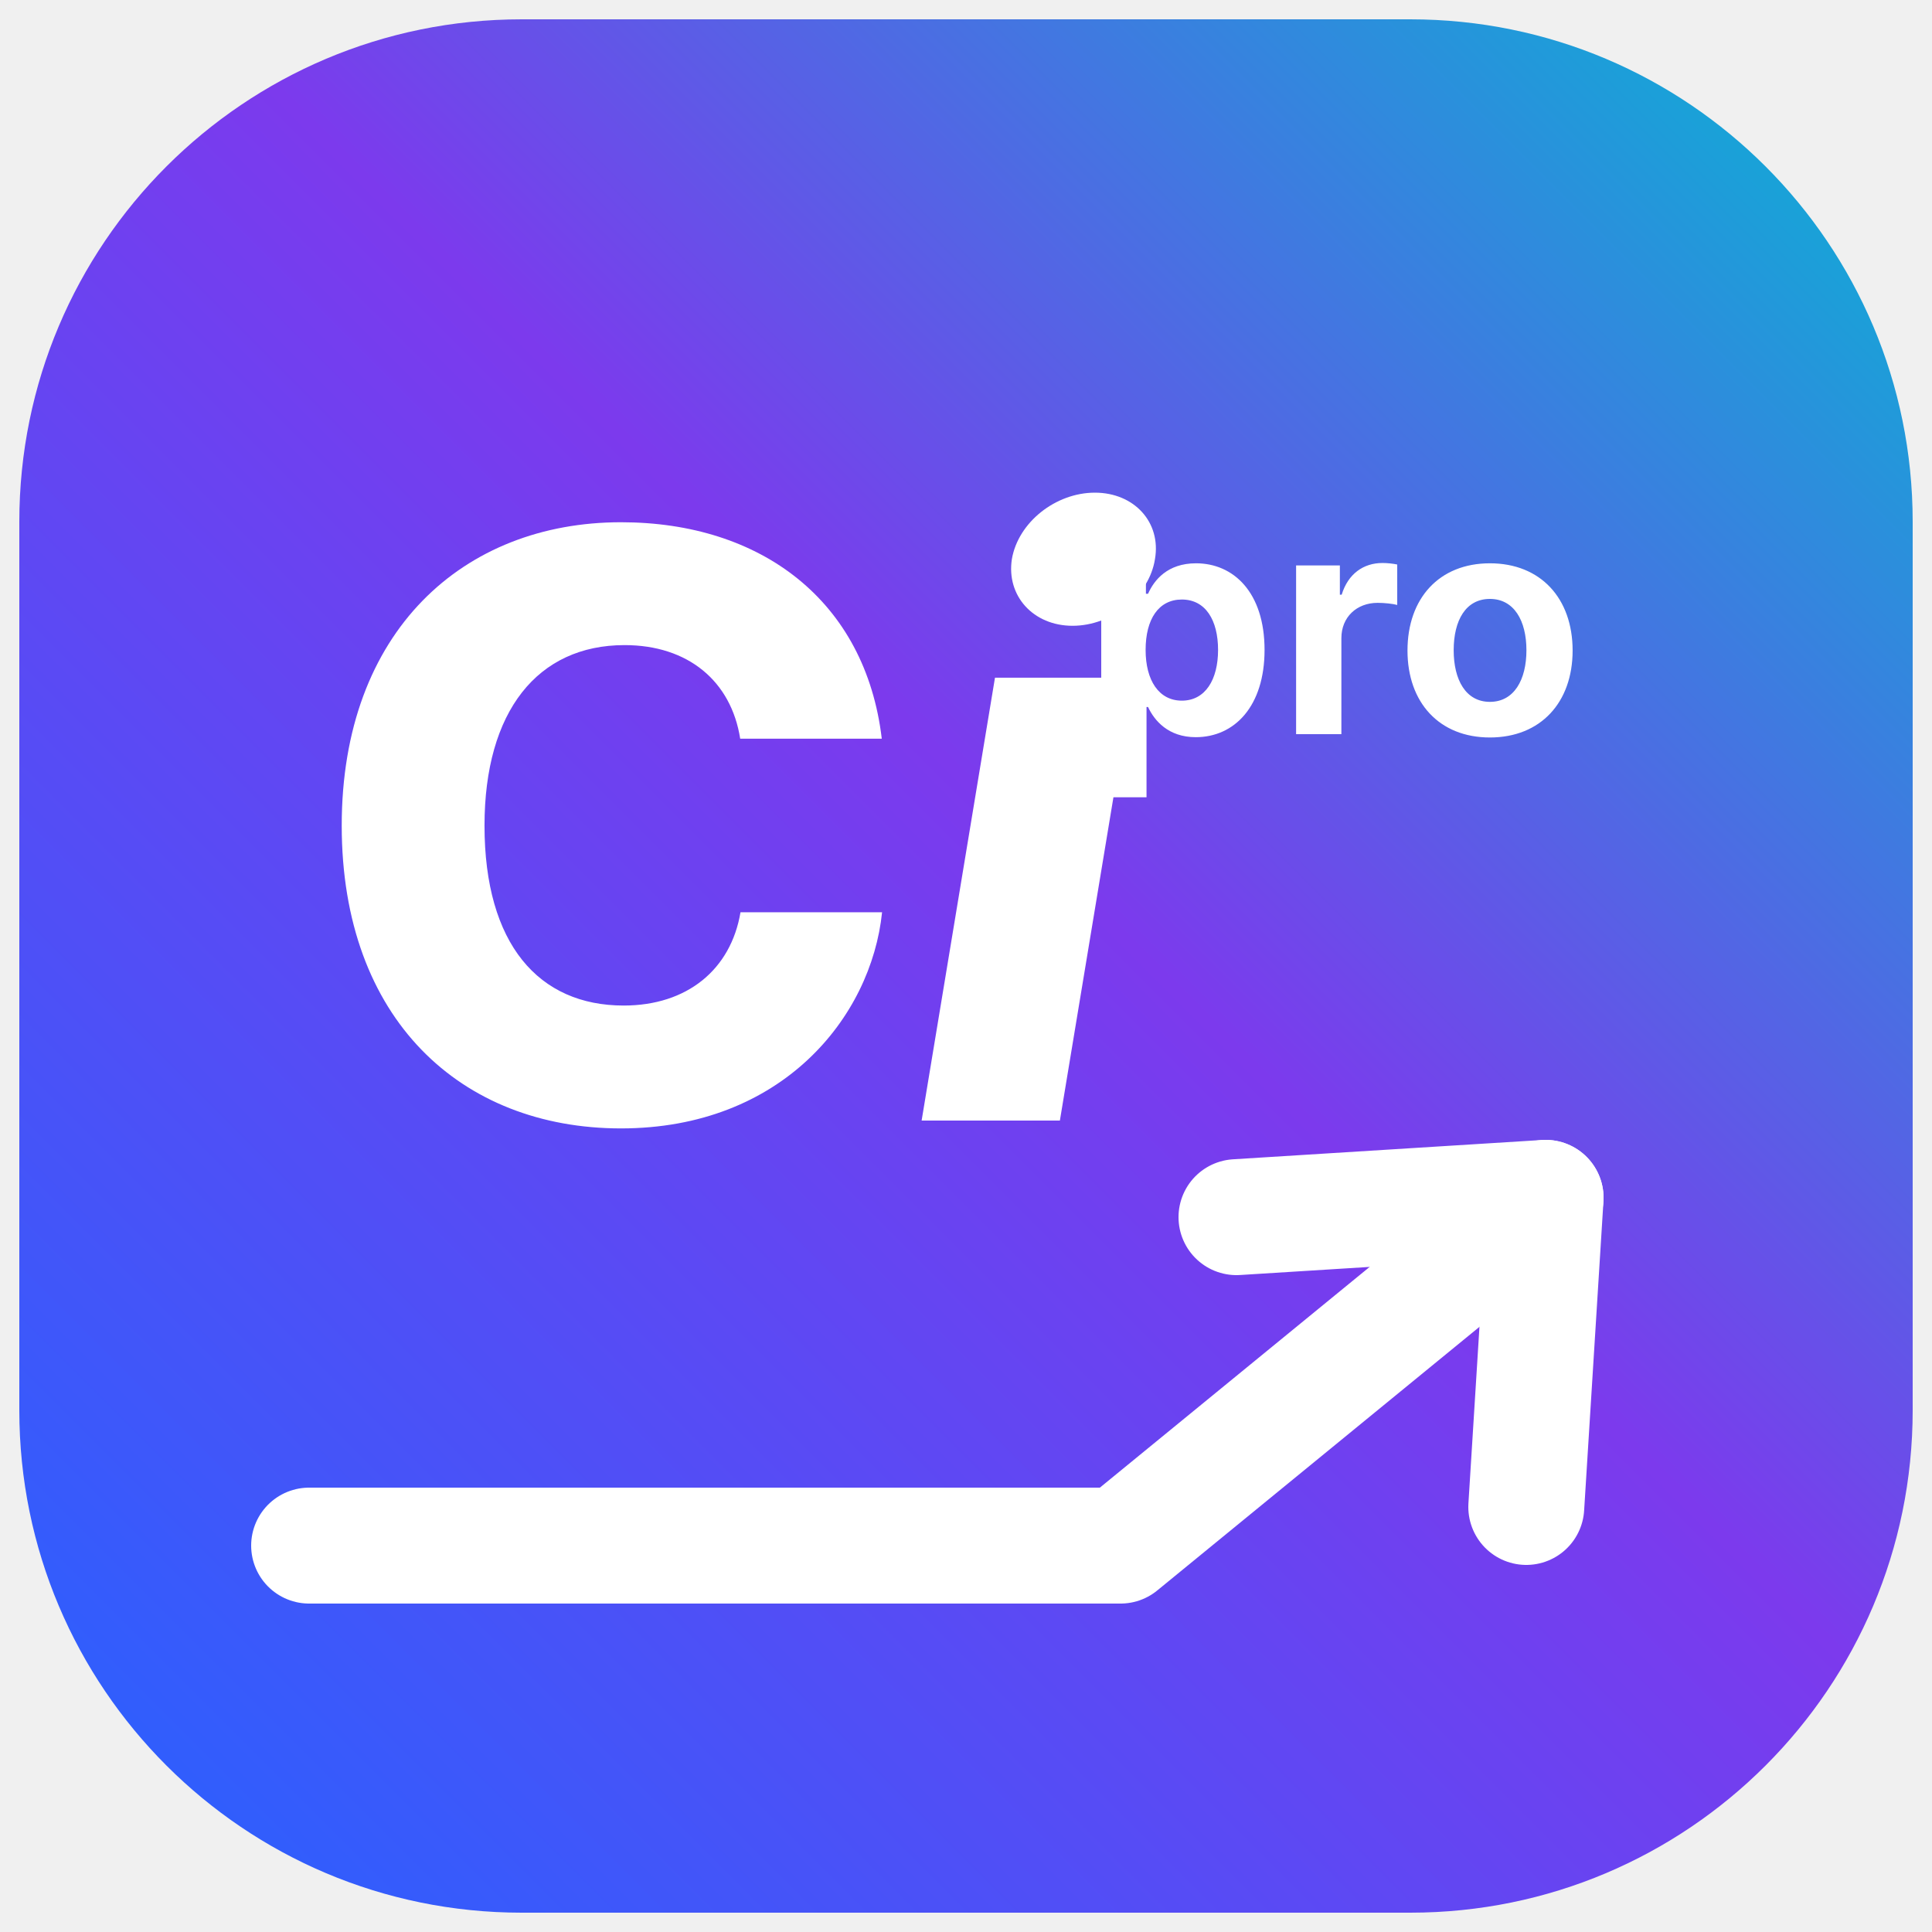
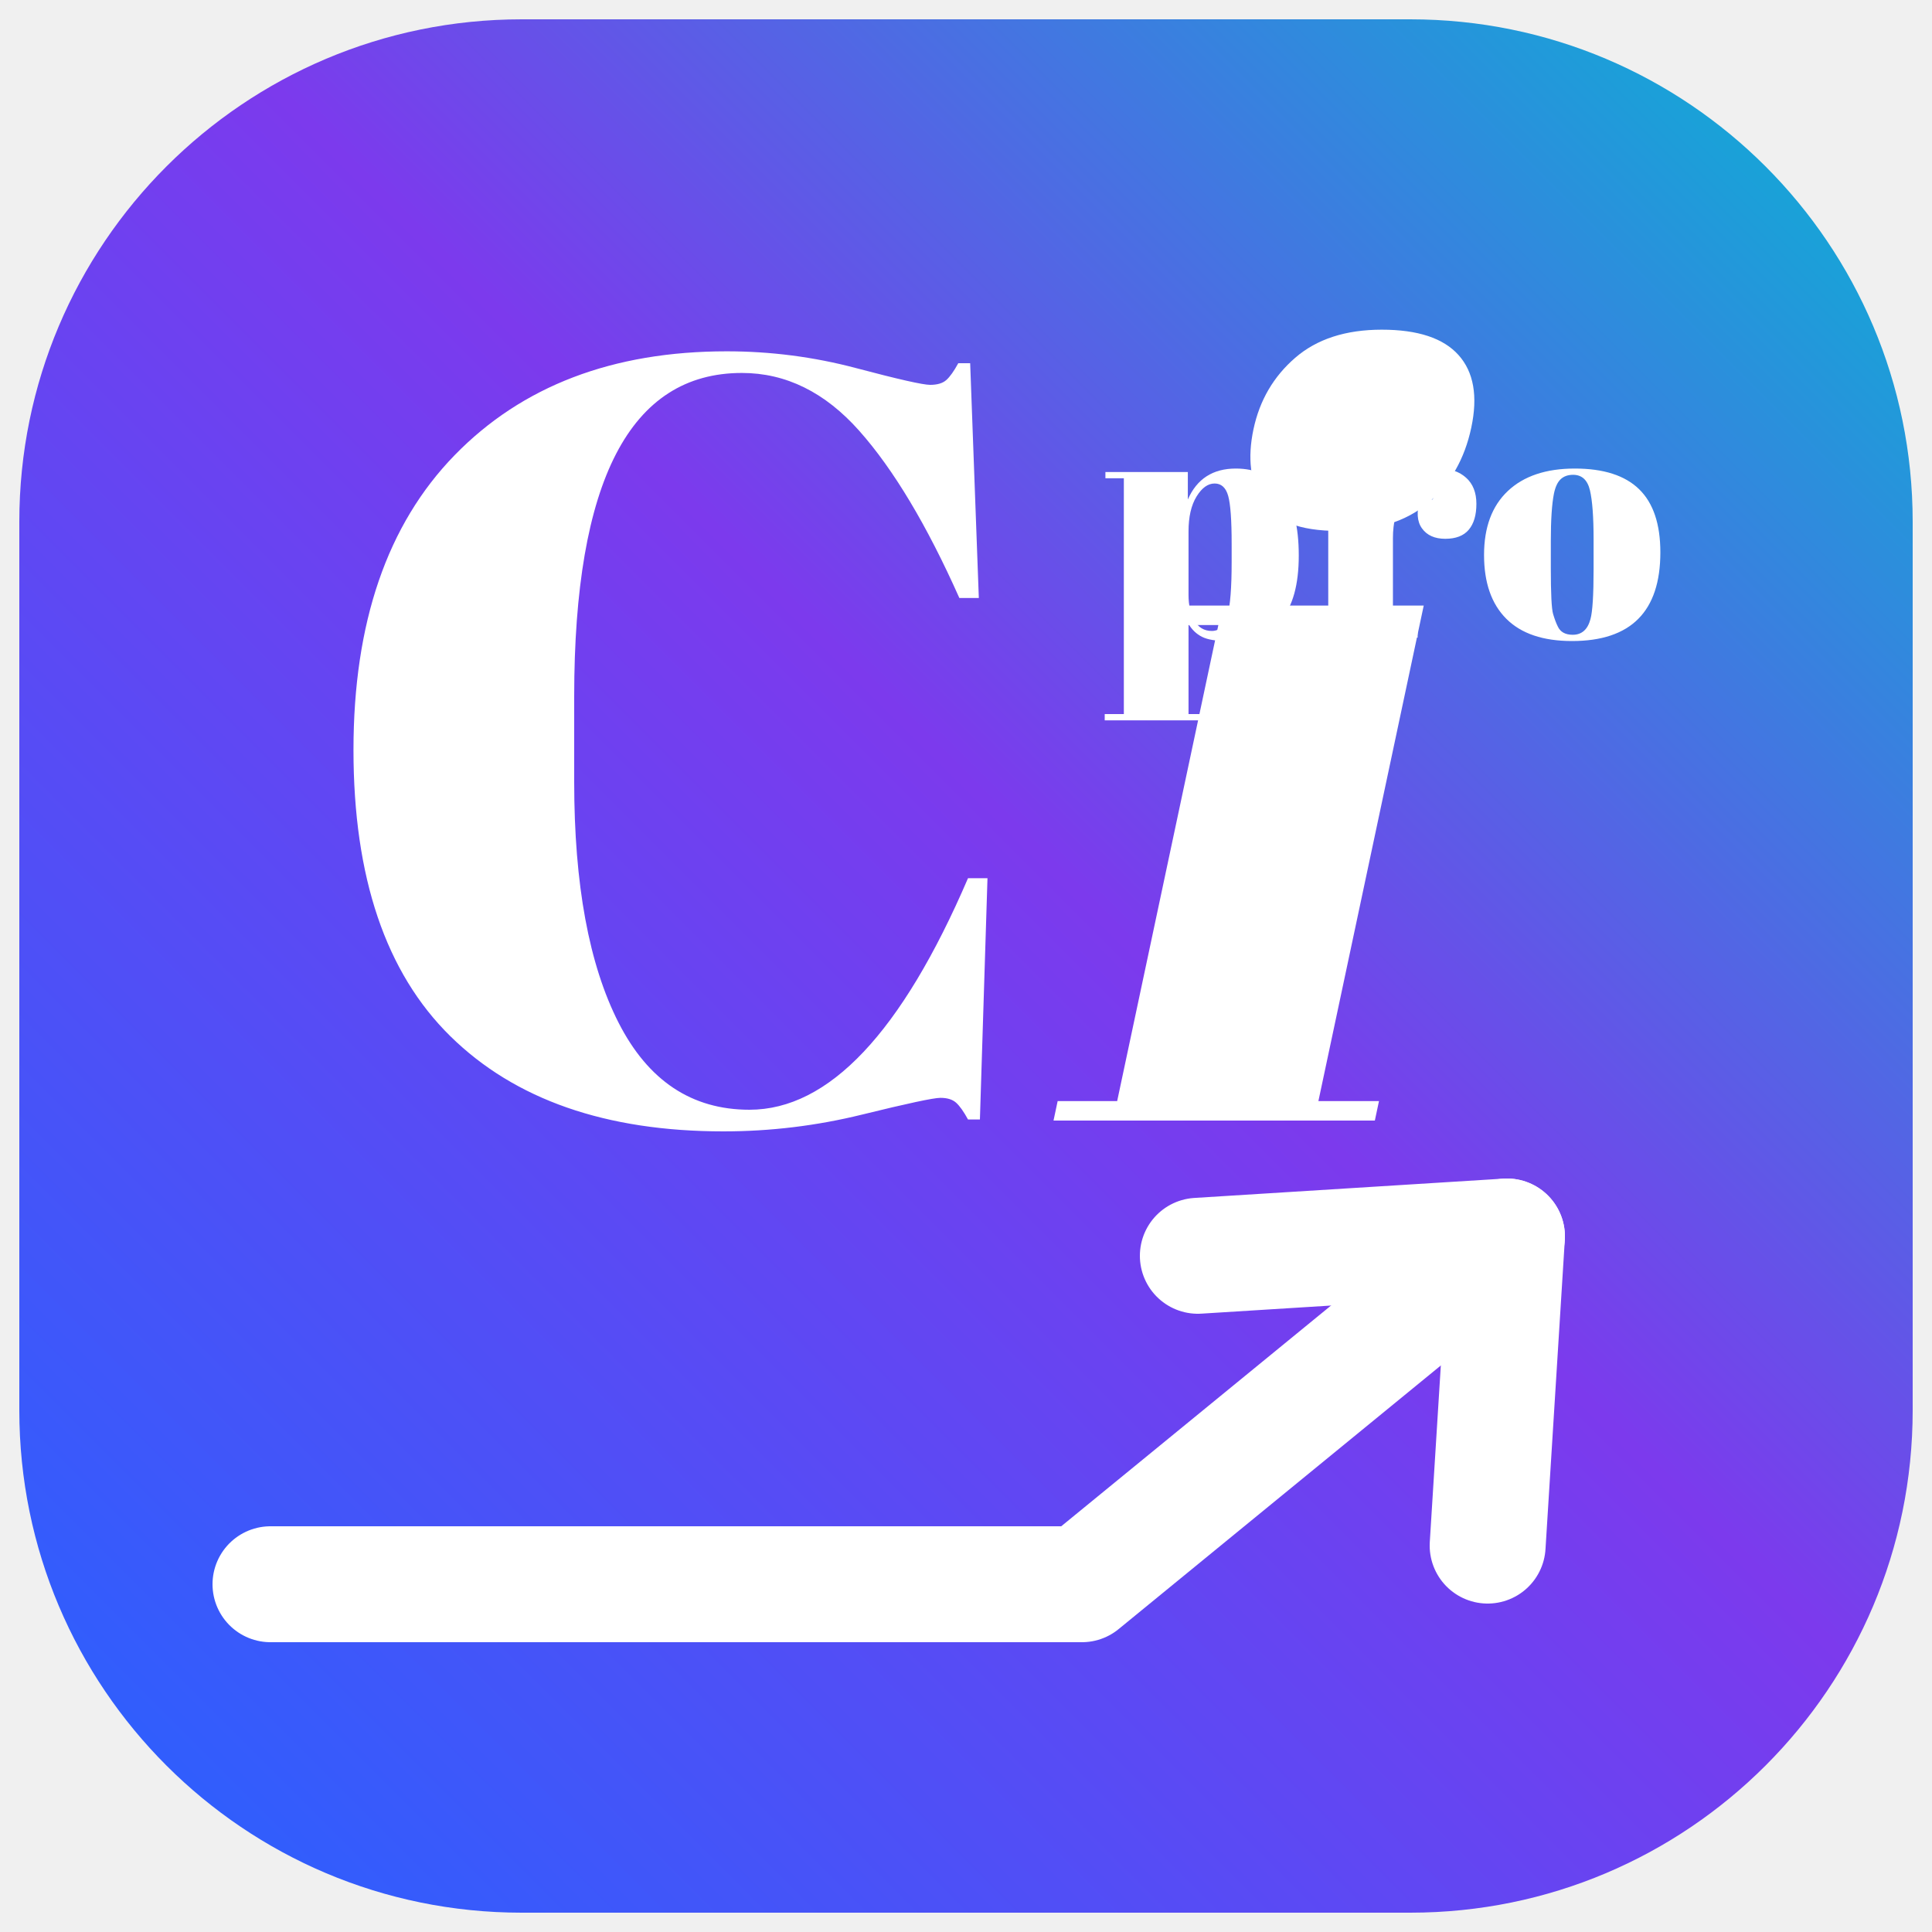
<svg xmlns="http://www.w3.org/2000/svg" viewBox="0 0 100 100" role="img" aria-label="Cipro">
  <defs>
    <linearGradient id="favGrad" x1="0%" y1="100%" x2="100%" y2="0%">
      <stop offset="0%" stop-color="#2563ff" />
      <stop offset="55%" stop-color="#7c3aed" />
      <stop offset="100%" stop-color="#06b6d4" />
    </linearGradient>
  </defs>
  <rect x="1" y="1" width="98" height="98" rx="26" fill="url(#favGrad)" />
-   <g font-family="Inter, 'Segoe UI', system-ui, -apple-system, Arial, sans-serif" fill="#ffffff">
-     <text x="16" y="58" font-size="42" font-weight="800" letter-spacing="-2">C<tspan font-style="italic">i</tspan>
-     </text>
-     <text x="56" y="38" font-size="16" font-weight="700">pro</text>
+   <g fill="#ffffff">
+     <path transform="translate(16.00,58.00) scale(0.056,-0.056)" d="M400 691Q245 691 245 392V313Q245 171 286.0 90.5Q327 10 407 10Q517 10 609 224H627L620 1H609Q603 12 598.0 16.5Q593 21 583.5 21.0Q574 21 511.0 5.5Q448 -10 383 -10Q220 -10 130.5 78.0Q41 166 41.0 342.5Q41 519 134.5 615.0Q228 711 386 711Q447 711 505.5 695.5Q564 680 574.0 680.0Q584 680 589.0 684.5Q594 689 600 700H611L619 483H601Q556 584 508.5 637.5Q461 691 400 691Z" />
+     <path transform="translate(53.97,58.00) skewX(-12) scale(0.056,-0.056)" d="M157.0 545.0Q104 545 81.5 572.0Q59 599 59.0 639.0Q59 679 83.5 705.0Q108 731 158.0 731.0Q208 731 234.0 707.5Q260 684 260.0 640.5Q260 597 235.0 571.0Q210 545 157.0 545.0ZM6 476H251V18H307V0H10V18H65V458H6Z" />
+     <path transform="translate(57.00,33.00) scale(0.018,-0.018)" d="M251 305V122Q251 79 268.0 49.0Q285 19 318.0 19.0Q351 19 363.0 63.0Q375 107 375 217V269Q375 372 365.0 407.5Q355 443 326.0 443.0Q297 443 274.0 405.5Q251 368 251 305ZM249 476V397Q288 486 387 486Q473 486 520.5 424.0Q568 362 568.0 236.0Q568 110 516.5 50.0Q465 -10 362 -10Q314 -10 290.0 2.0Q266 14 251 39V-220H380V-238H10V-220H65V458H12V476Z" />
+     <path transform="translate(67.58,33.00) scale(0.018,-0.018)" d="M344 448Q307 448 279.0 400.0Q251 352 251 286V18H322V0H10V18H65V458H10V476H251V380Q264 431 301.0 458.5Q338 486 385.0 486.0Q432 486 461.5 459.5Q491 433 491.0 384.5Q491 336 469.0 310.0Q447 284 401.5 284.0Q356 284 334.5 314.0Q313 344 329 397H365Q390 448 344 448Z" />
+     <path transform="translate(76.49,33.00) scale(0.018,-0.018)" d="M333 197V282Q333 379 322.5 423.5Q312 468 274 468Q252 468 238.5 455.5Q225 443 219 414Q210 369 210 277V199Q210 90 216.5 68.0Q223 46 230 32Q241 8 273 8Q312 8 324 53Q333 85 333 197ZM525 245Q525 -10 271 -10Q146 -10 82.0 54.0Q18 118 18.0 237.5Q18 357 86.5 421.5Q155 486 279.0 486.0Q403 486 464.0 426.5Q525 367 525 245Z" />
  </g>
  <g stroke="#ffffff" stroke-width="6" stroke-linecap="round" stroke-linejoin="round" fill="none">
-     <path d="M16 80 H58 L80 62" />
-     <path d="M80 62 L64 63 M80 62 L79 78" />
+     <path d="M14 82 H56 L78 64" />
+     <path d="M78 64 L62 65 M78 64 L77 80" />
  </g>
</svg>
